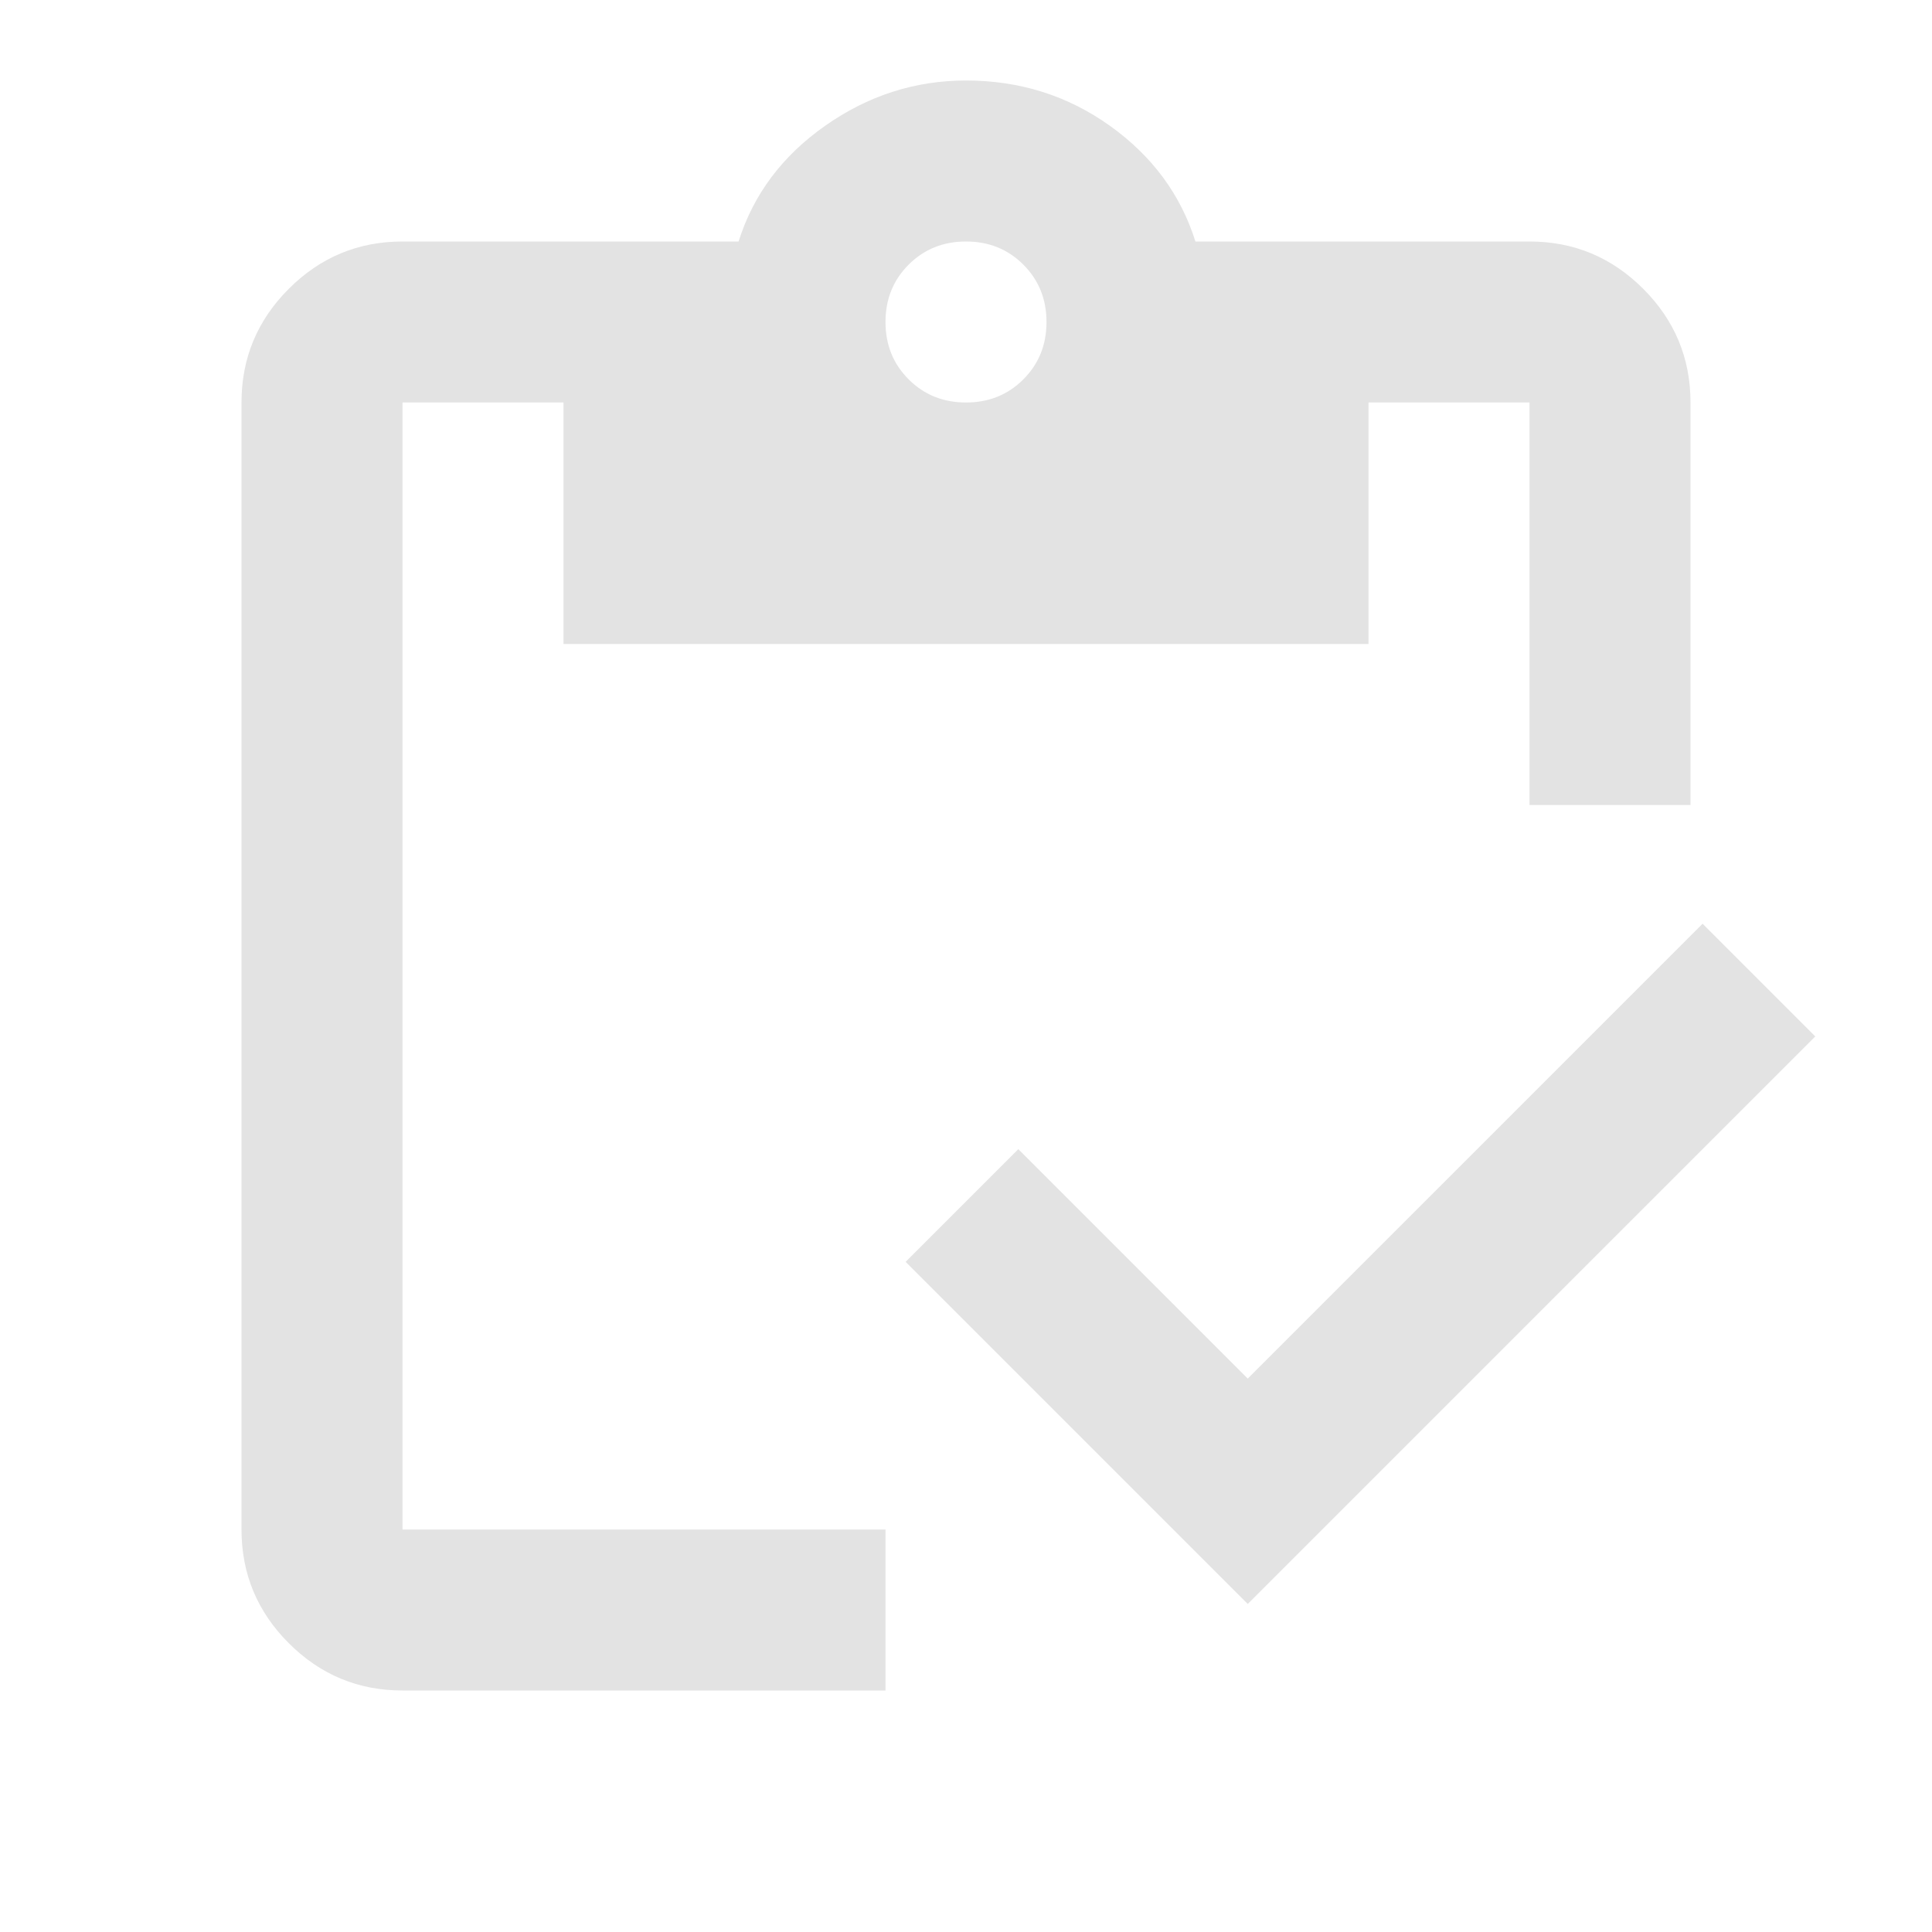
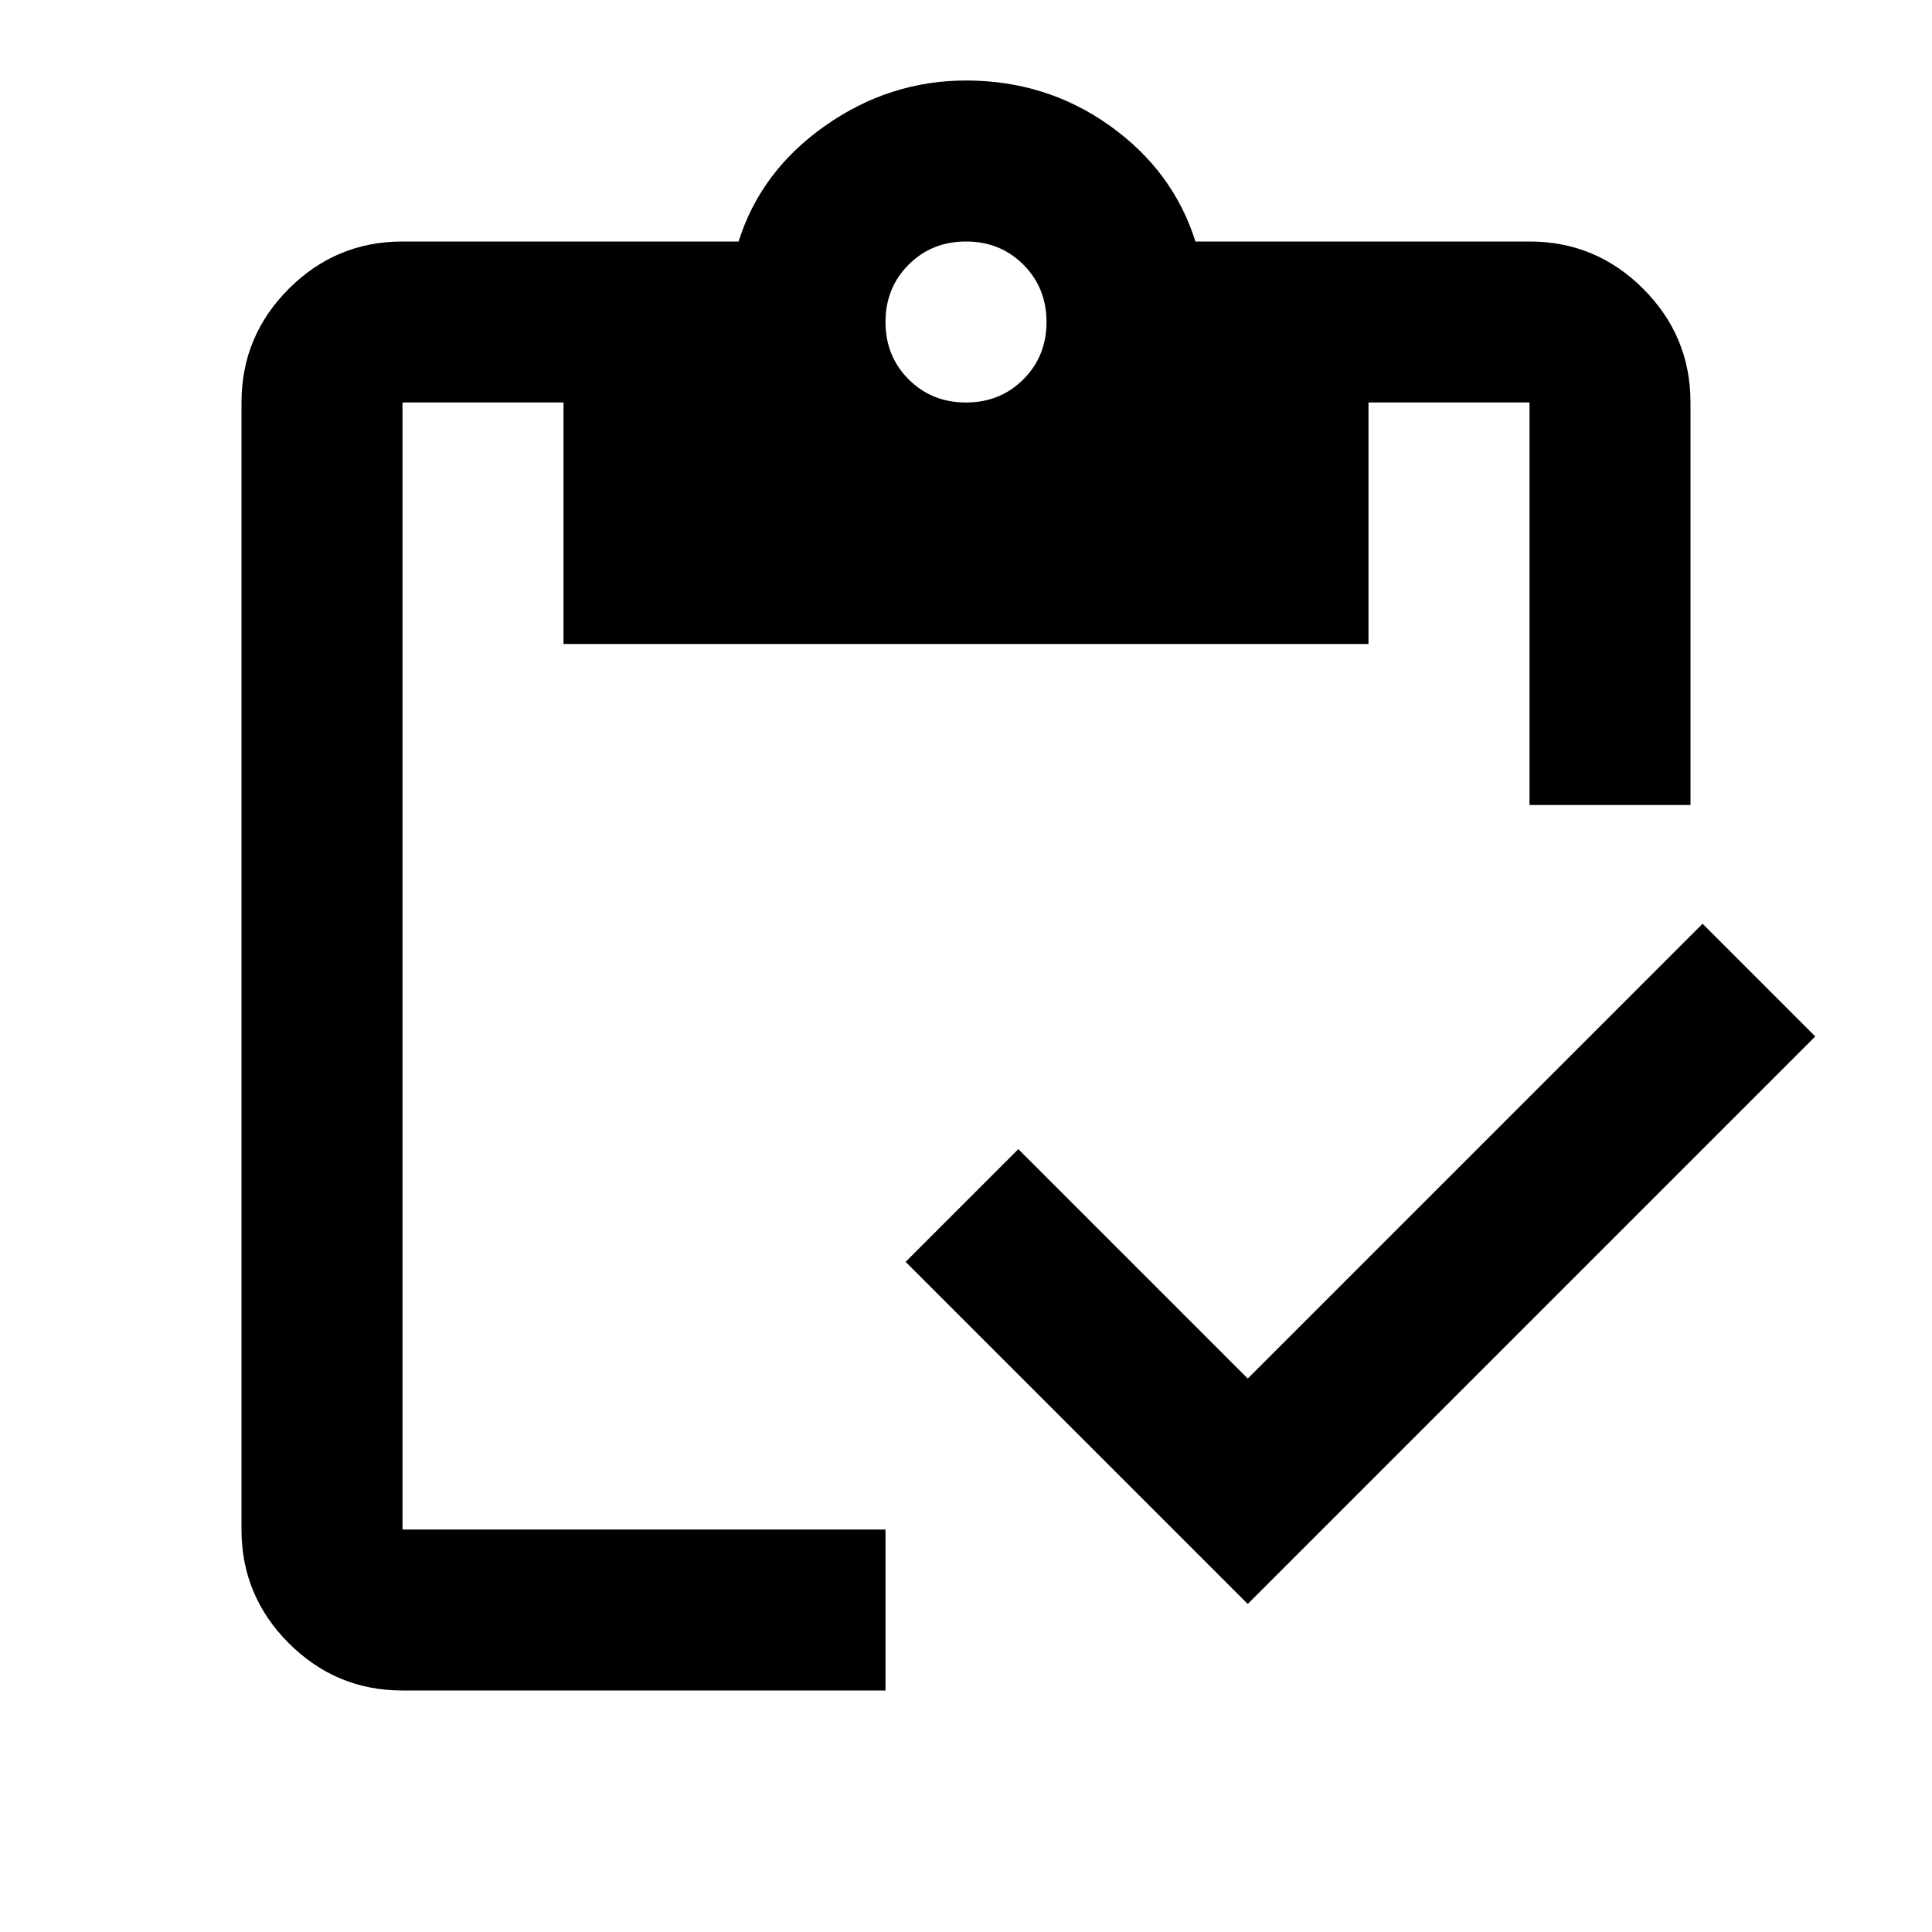
- <svg xmlns="http://www.w3.org/2000/svg" height="24px" viewBox="0 -960 960 960" width="24px" fill="#e3e3e3">
+ <svg xmlns="http://www.w3.org/2000/svg" height="24px" viewBox="0 -960 960 960" width="24px" fill="currentColor">
  <path d="M620-163 450-333l56-56 114 114 226-226 56 56-282 282Zm220-397h-80v-200h-80v120H280v-120h-80v560h240v80H200q-33 0-56.5-23.5T120-200v-560q0-33 23.5-56.5T200-840h167q11-35 43-57.5t70-22.5q40 0 71.5 22.5T594-840h166q33 0 56.5 23.5T840-760v200ZM508.5-771.5Q520-783 520-800t-11.5-28.5Q497-840 480-840t-28.5 11.5Q440-817 440-800t11.5 28.5Q463-760 480-760t28.5-11.5Z" />
</svg>
